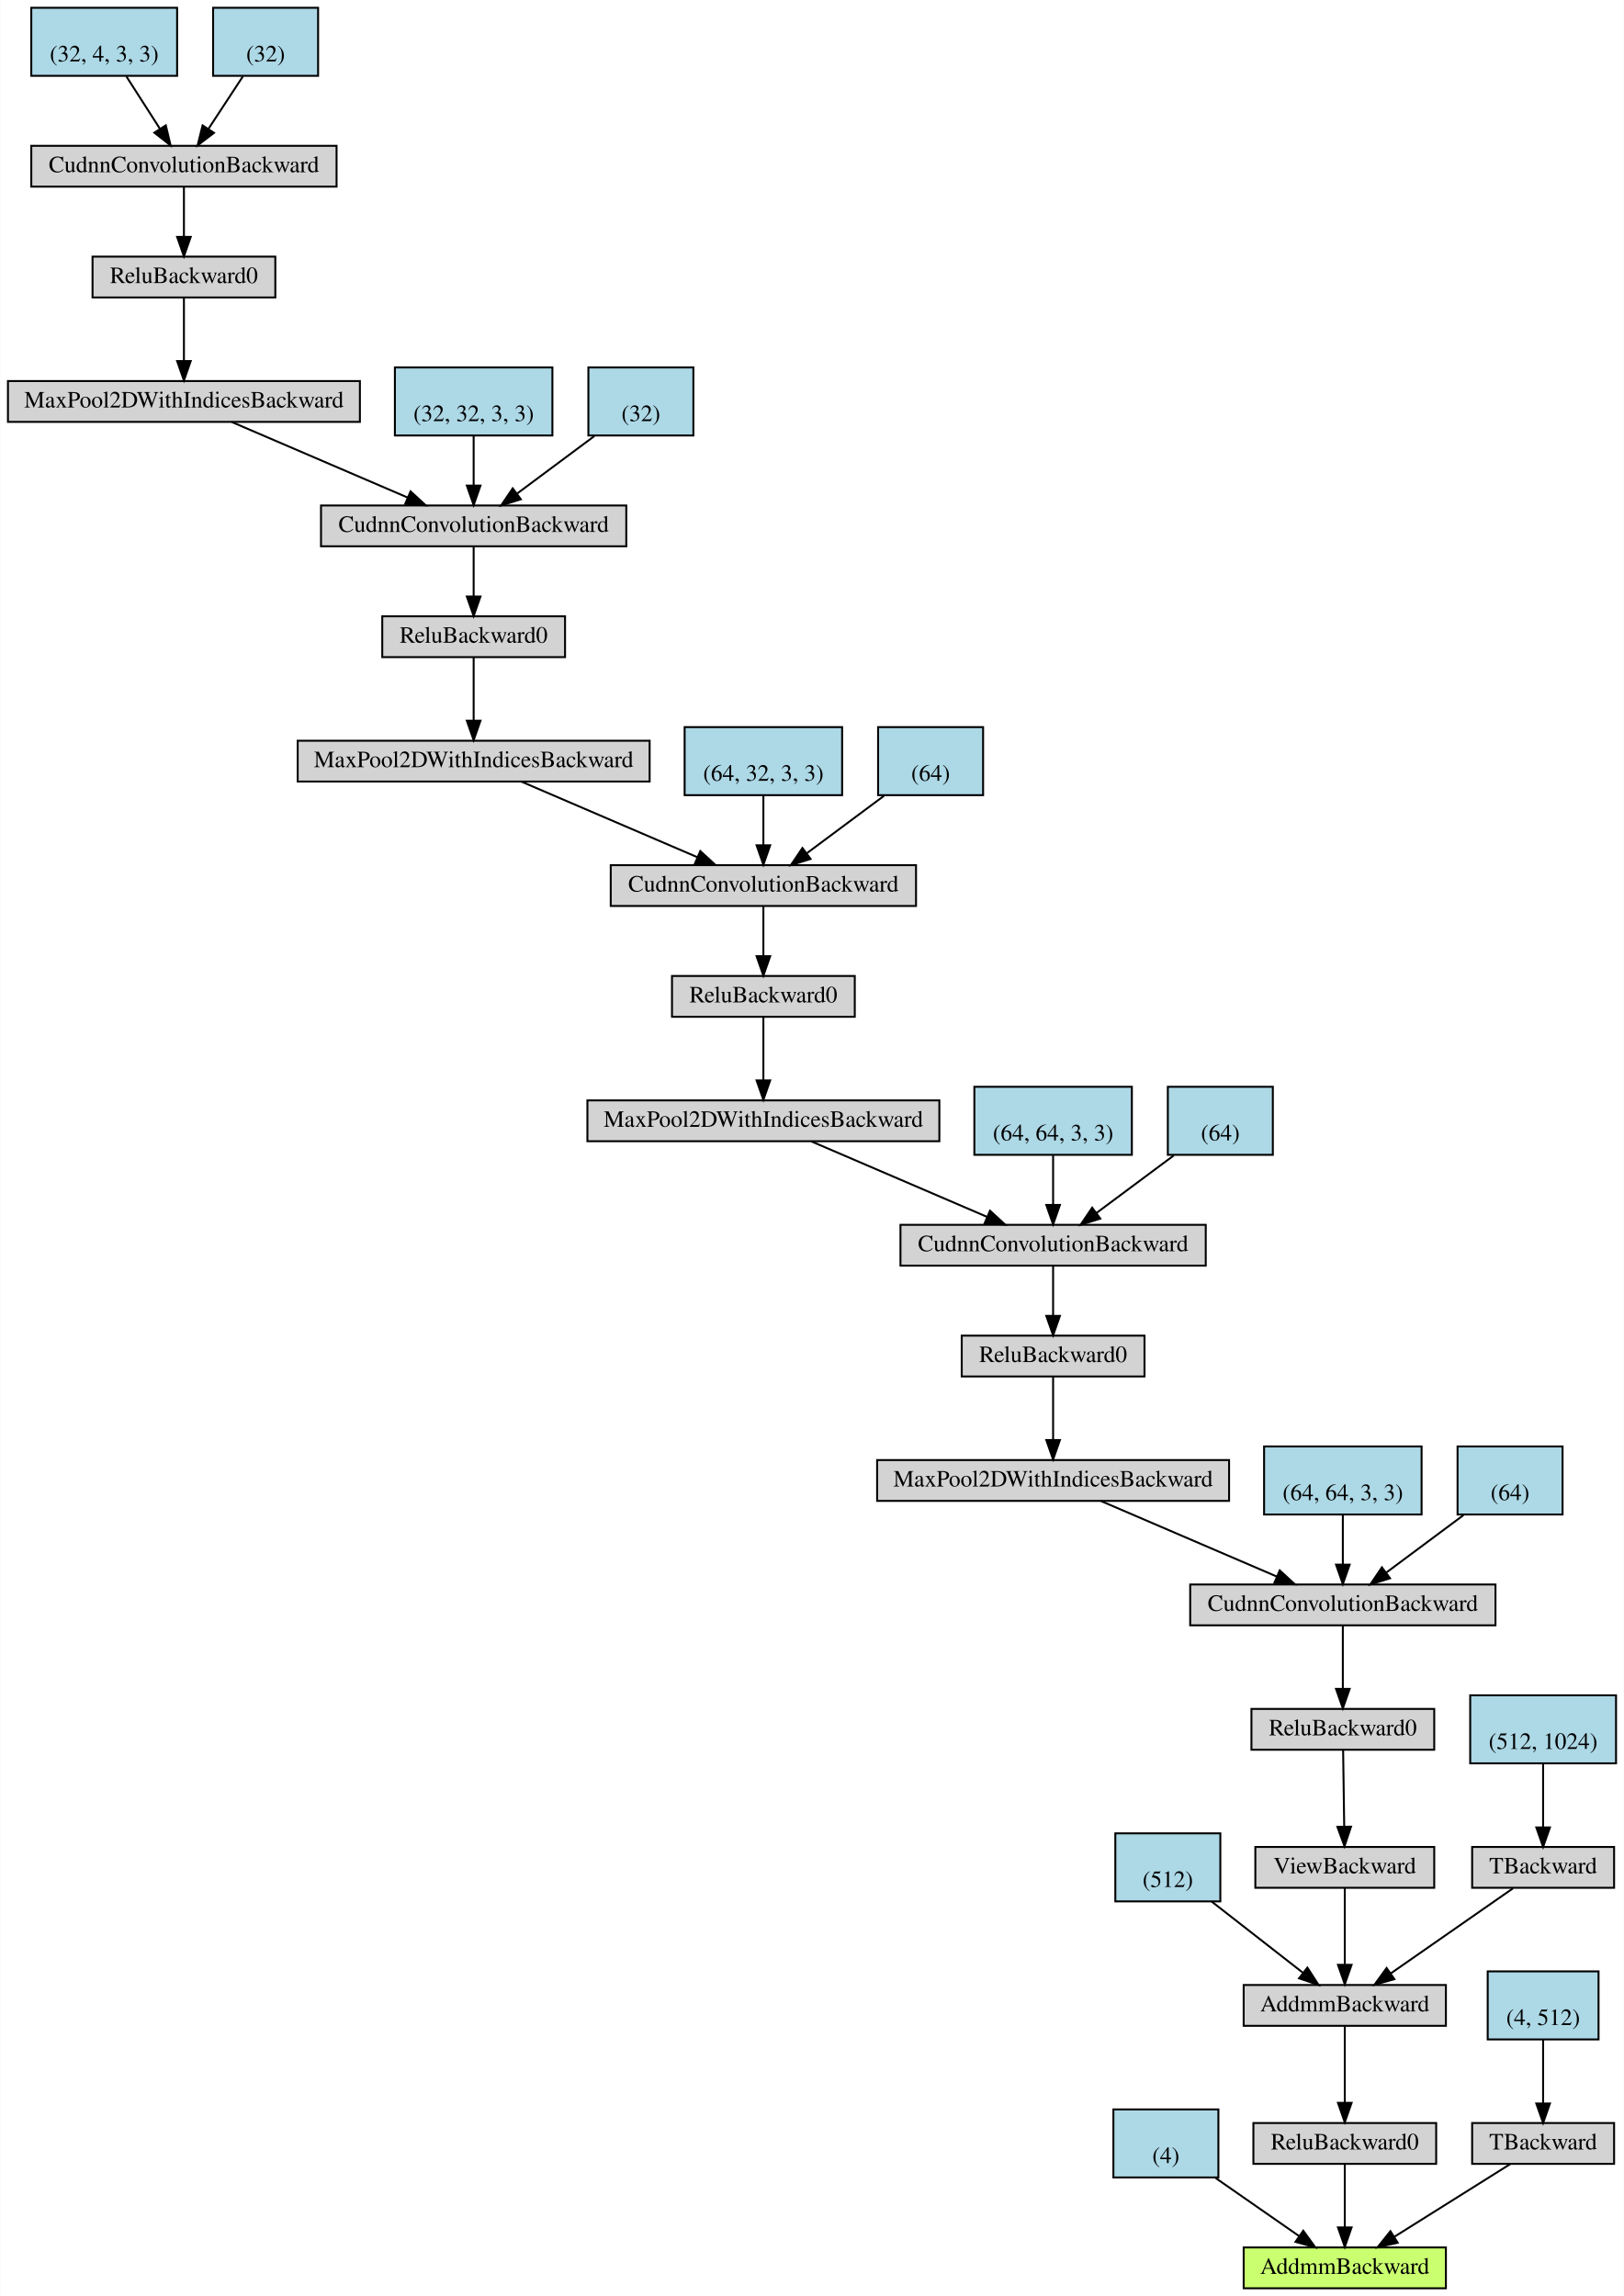
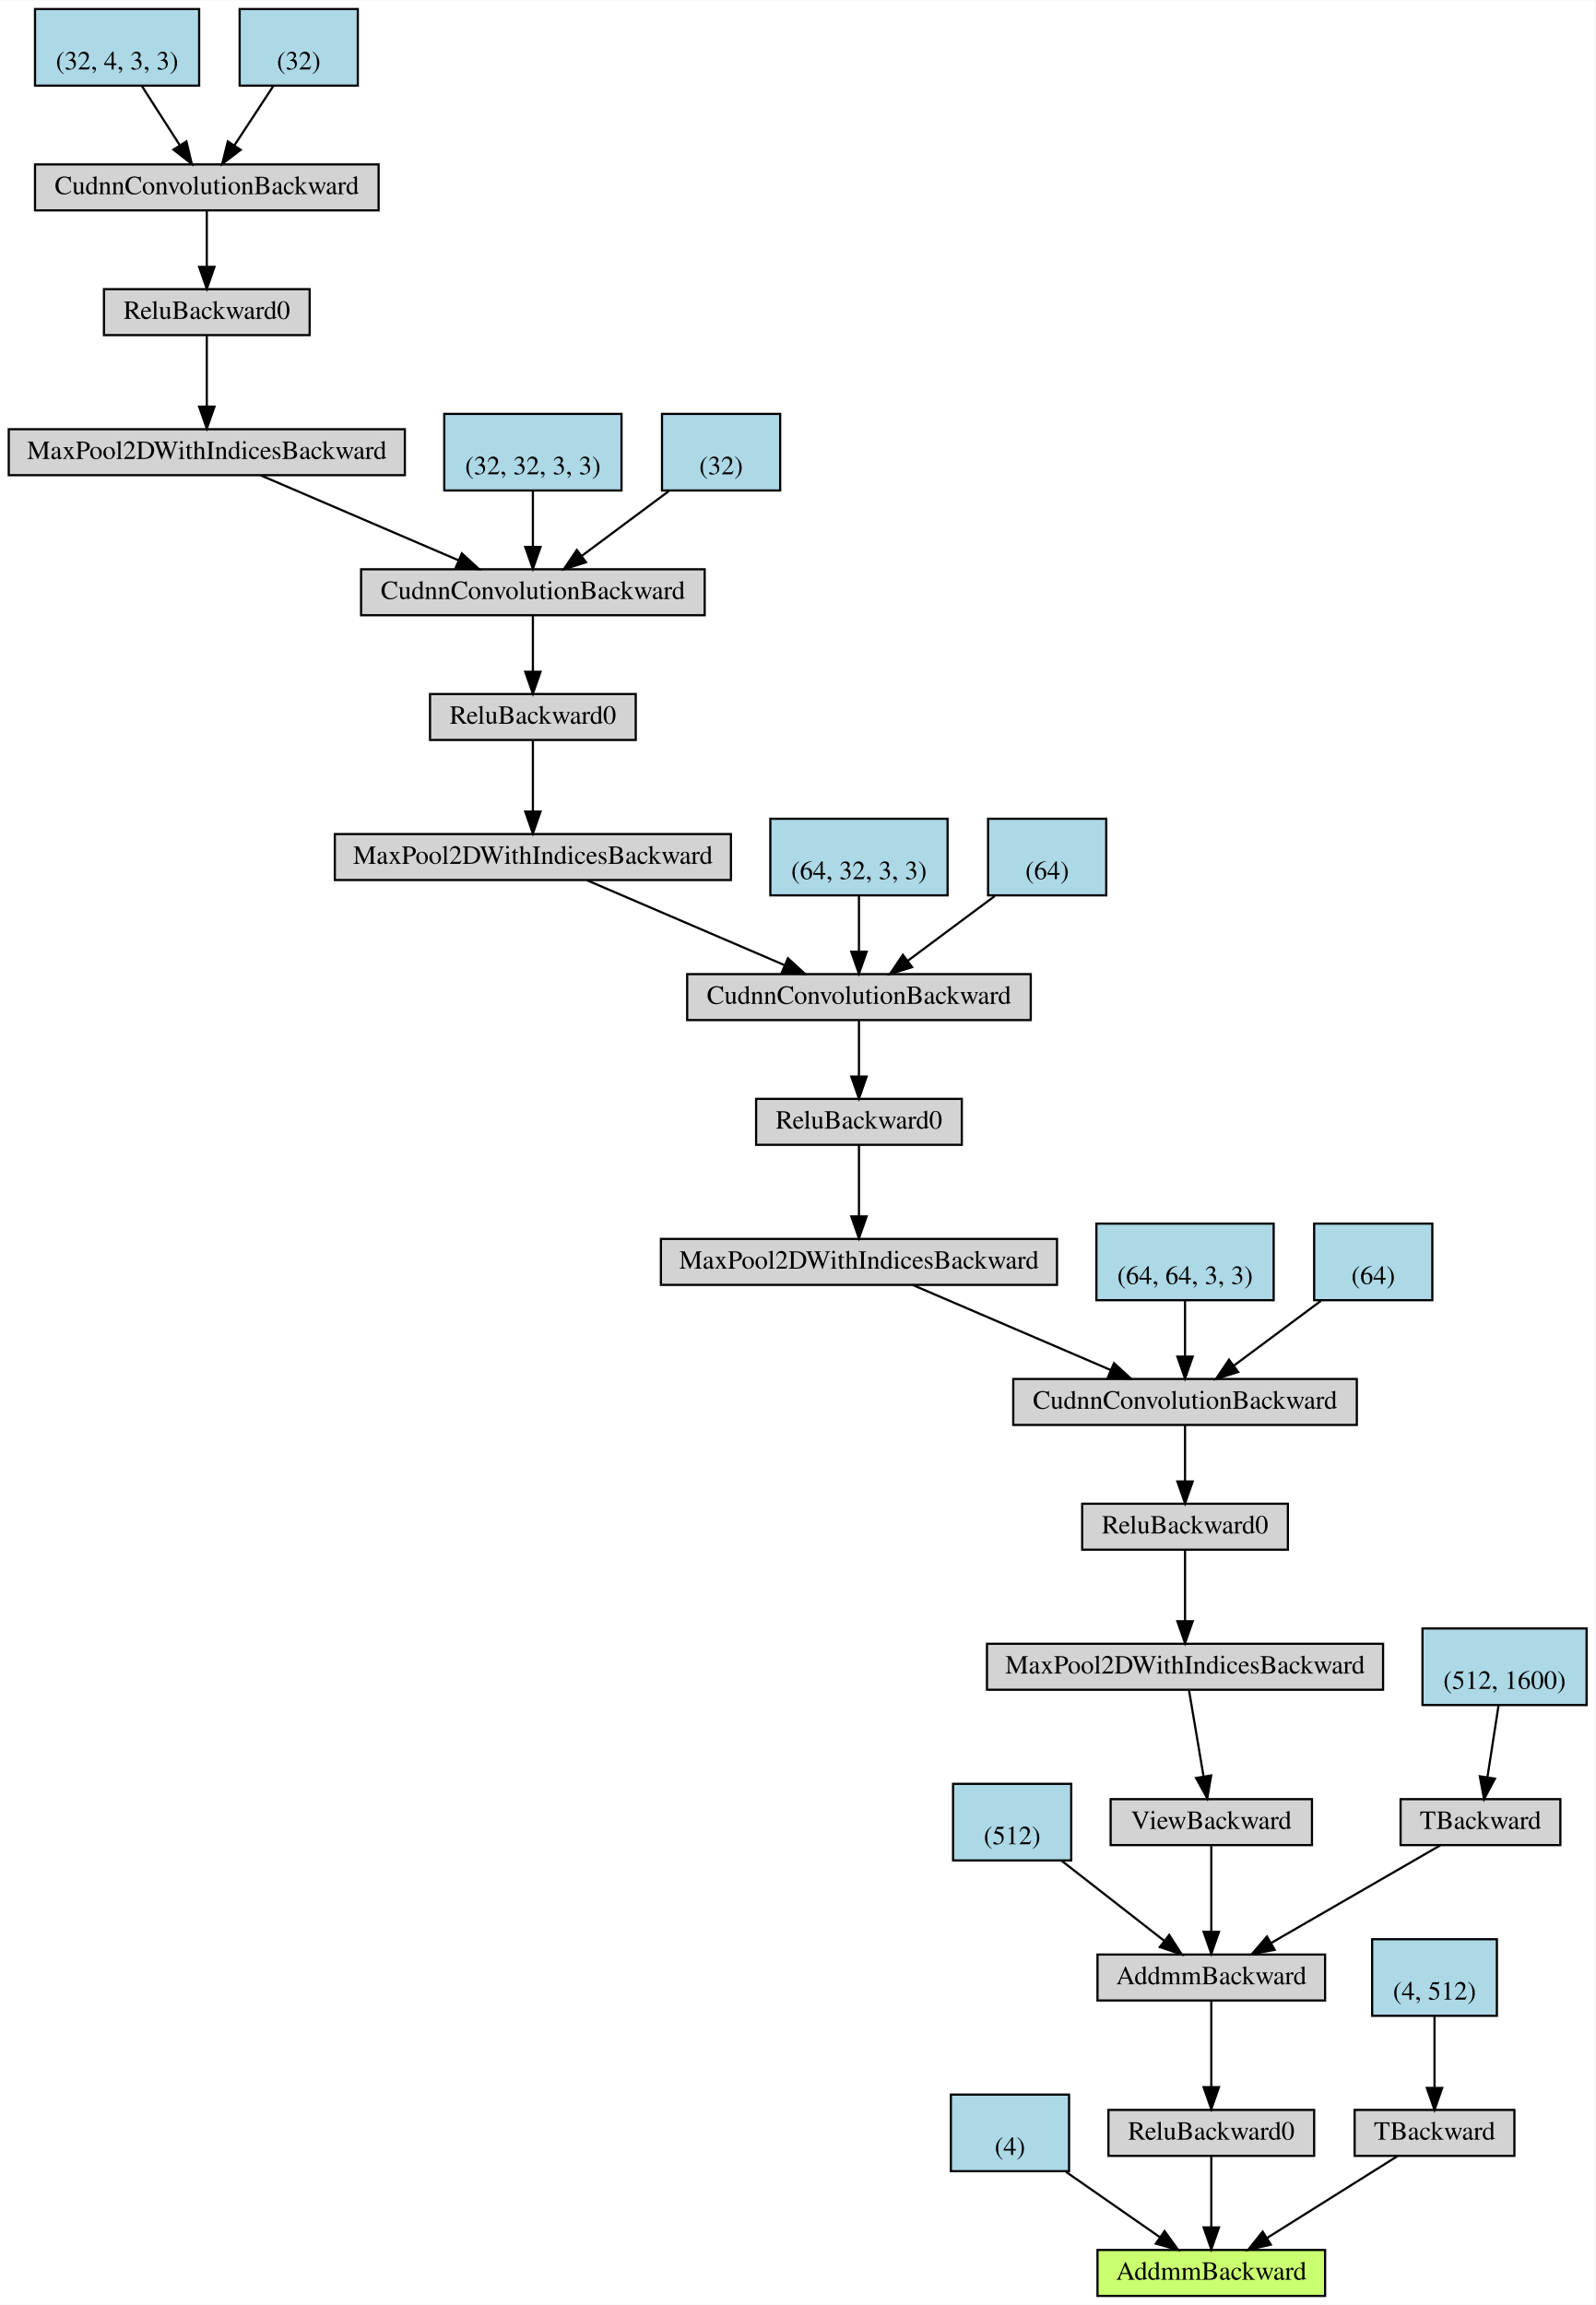
- <svg xmlns="http://www.w3.org/2000/svg" width="611pt" height="864pt" viewBox="0.00 0.00 610.87 864.00">
-   <g id="graph0" class="graph" transform="scale(.7316 .7316) rotate(0) translate(4 1177)">
-     <polygon fill="#ffffff" stroke="transparent" points="-4,4 -4,-1177 831,-1177 831,4 -4,4" />
+ <svg xmlns="http://www.w3.org/2000/svg" width="598pt" height="864pt" viewBox="0.00 0.00 598.15 864.00">
+   <g id="graph0" class="graph" transform="scale(.8205 .8205) rotate(0) translate(4 1049)">
+     <polygon fill="#ffffff" stroke="transparent" points="-4,4 -4,-1049 725,-1049 725,4 -4,4" />
    <g id="node1" class="node">
-       <polygon fill="#caff70" stroke="#000000" points="739.5,-21 635.5,-21 635.5,0 739.5,0 739.5,-21" />
-       <text text-anchor="middle" x="687.5" y="-7.4" font-family="Times,serif" font-size="12.00" fill="#000000">AddmmBackward</text>
+       <polygon fill="#caff70" stroke="#000000" points="601.5,-21 497.5,-21 497.5,0 601.5,0 601.5,-21" />
+       <text text-anchor="middle" x="549.5" y="-7.4" font-family="Times,serif" font-size="12.00" fill="#000000">AddmmBackward</text>
    </g>
    <g id="node2" class="node">
-       <polygon fill="#add8e6" stroke="#000000" points="622.5,-92 568.5,-92 568.5,-57 622.5,-57 622.5,-92" />
-       <text text-anchor="middle" x="595.5" y="-64.4" font-family="Times,serif" font-size="12.00" fill="#000000"> (4)</text>
+       <polygon fill="#add8e6" stroke="#000000" points="484.5,-92 430.5,-92 430.5,-57 484.5,-57 484.5,-92" />
+       <text text-anchor="middle" x="457.5" y="-64.4" font-family="Times,serif" font-size="12.00" fill="#000000"> (4)</text>
    </g>
    <g id="edge1" class="edge">
-       <path fill="none" stroke="#000000" d="M621.127,-56.672C634.519,-47.356 650.797,-36.032 663.882,-26.93" />
-       <polygon fill="#000000" stroke="#000000" points="666.144,-29.62 672.355,-21.036 662.147,-23.873 666.144,-29.62" />
+       <path fill="none" stroke="#000000" d="M483.127,-56.672C496.519,-47.356 512.797,-36.032 525.882,-26.93" />
+       <polygon fill="#000000" stroke="#000000" points="528.144,-29.62 534.355,-21.036 524.147,-23.873 528.144,-29.62" />
    </g>
    <g id="node3" class="node">
-       <polygon fill="#d3d3d3" stroke="#000000" points="734.5,-85 640.5,-85 640.5,-64 734.5,-64 734.5,-85" />
-       <text text-anchor="middle" x="687.5" y="-71.4" font-family="Times,serif" font-size="12.00" fill="#000000">ReluBackward0</text>
+       <polygon fill="#d3d3d3" stroke="#000000" points="596.5,-85 502.5,-85 502.5,-64 596.5,-64 596.5,-85" />
+       <text text-anchor="middle" x="549.5" y="-71.4" font-family="Times,serif" font-size="12.00" fill="#000000">ReluBackward0</text>
    </g>
    <g id="edge2" class="edge">
-       <path fill="none" stroke="#000000" d="M687.5,-63.932C687.5,-55.091 687.5,-42.212 687.5,-31.314" />
-       <polygon fill="#000000" stroke="#000000" points="691,-31.298 687.5,-21.298 684,-31.298 691,-31.298" />
+       <path fill="none" stroke="#000000" d="M549.5,-63.932C549.5,-55.091 549.5,-42.212 549.5,-31.314" />
+       <polygon fill="#000000" stroke="#000000" points="553,-31.298 549.5,-21.298 546,-31.298 553,-31.298" />
    </g>
    <g id="node4" class="node">
-       <polygon fill="#d3d3d3" stroke="#000000" points="739.5,-156 635.5,-156 635.5,-135 739.5,-135 739.5,-156" />
-       <text text-anchor="middle" x="687.5" y="-142.4" font-family="Times,serif" font-size="12.00" fill="#000000">AddmmBackward</text>
+       <polygon fill="#d3d3d3" stroke="#000000" points="601.5,-156 497.5,-156 497.5,-135 601.5,-135 601.5,-156" />
+       <text text-anchor="middle" x="549.5" y="-142.4" font-family="Times,serif" font-size="12.00" fill="#000000">AddmmBackward</text>
    </g>
    <g id="edge3" class="edge">
-       <path fill="none" stroke="#000000" d="M687.5,-134.717C687.5,-124.395 687.5,-108.54 687.5,-95.69" />
-       <polygon fill="#000000" stroke="#000000" points="691,-95.385 687.5,-85.385 684,-95.385 691,-95.385" />
+       <path fill="none" stroke="#000000" d="M549.5,-134.717C549.5,-124.395 549.5,-108.54 549.5,-95.69" />
+       <polygon fill="#000000" stroke="#000000" points="553,-95.385 549.5,-85.385 546,-95.385 553,-95.385" />
    </g>
    <g id="node5" class="node">
-       <polygon fill="#add8e6" stroke="#000000" points="623.5,-234 569.5,-234 569.5,-199 623.5,-199 623.5,-234" />
-       <text text-anchor="middle" x="596.5" y="-206.4" font-family="Times,serif" font-size="12.00" fill="#000000"> (512)</text>
+       <polygon fill="#add8e6" stroke="#000000" points="485.5,-234 431.5,-234 431.5,-199 485.5,-199 485.5,-234" />
+       <text text-anchor="middle" x="458.5" y="-206.4" font-family="Times,serif" font-size="12.00" fill="#000000"> (512)</text>
    </g>
    <g id="edge4" class="edge">
-       <path fill="none" stroke="#000000" d="M618.994,-198.949C633.291,-187.795 651.699,-173.433 665.832,-162.405" />
-       <polygon fill="#000000" stroke="#000000" points="668.274,-164.94 674.005,-156.029 663.968,-159.421 668.274,-164.94" />
+       <path fill="none" stroke="#000000" d="M480.994,-198.949C495.291,-187.795 513.699,-173.433 527.832,-162.405" />
+       <polygon fill="#000000" stroke="#000000" points="530.274,-164.94 536.005,-156.029 525.968,-159.421 530.274,-164.94" />
    </g>
    <g id="node6" class="node">
-       <polygon fill="#d3d3d3" stroke="#000000" points="733.5,-227 641.5,-227 641.5,-206 733.5,-206 733.5,-227" />
-       <text text-anchor="middle" x="687.5" y="-213.4" font-family="Times,serif" font-size="12.00" fill="#000000">ViewBackward</text>
+       <polygon fill="#d3d3d3" stroke="#000000" points="595.5,-227 503.5,-227 503.5,-206 595.5,-206 595.5,-227" />
+       <text text-anchor="middle" x="549.5" y="-213.4" font-family="Times,serif" font-size="12.00" fill="#000000">ViewBackward</text>
    </g>
    <g id="edge5" class="edge">
-       <path fill="none" stroke="#000000" d="M687.5,-205.717C687.5,-195.395 687.5,-179.54 687.5,-166.69" />
-       <polygon fill="#000000" stroke="#000000" points="691,-166.385 687.5,-156.385 684,-166.385 691,-166.385" />
+       <path fill="none" stroke="#000000" d="M549.5,-205.717C549.5,-195.395 549.5,-179.54 549.5,-166.69" />
+       <polygon fill="#000000" stroke="#000000" points="553,-166.385 549.5,-156.385 546,-166.385 553,-166.385" />
    </g>
    <g id="node7" class="node">
-       <polygon fill="#d3d3d3" stroke="#000000" points="733.5,-298 639.5,-298 639.5,-277 733.5,-277 733.5,-298" />
-       <text text-anchor="middle" x="686.5" y="-284.4" font-family="Times,serif" font-size="12.00" fill="#000000">ReluBackward0</text>
+       <polygon fill="#d3d3d3" stroke="#000000" points="628,-298 447,-298 447,-277 628,-277 628,-298" />
+       <text text-anchor="middle" x="537.5" y="-284.4" font-family="Times,serif" font-size="12.00" fill="#000000">MaxPool2DWithIndicesBackward</text>
    </g>
    <g id="edge6" class="edge">
-       <path fill="none" stroke="#000000" d="M686.652,-276.717C686.797,-266.395 687.021,-250.54 687.202,-237.69" />
-       <polygon fill="#000000" stroke="#000000" points="690.705,-237.433 687.347,-227.385 683.706,-237.334 690.705,-237.433" />
+       <path fill="none" stroke="#000000" d="M539.322,-276.717C541.085,-266.291 543.801,-250.219 545.984,-237.301" />
+       <polygon fill="#000000" stroke="#000000" points="549.445,-237.828 547.66,-227.385 542.543,-236.662 549.445,-237.828" />
    </g>
    <g id="node8" class="node">
-       <polygon fill="#d3d3d3" stroke="#000000" points="765,-362 608,-362 608,-341 765,-341 765,-362" />
-       <text text-anchor="middle" x="686.5" y="-348.4" font-family="Times,serif" font-size="12.00" fill="#000000">CudnnConvolutionBackward</text>
+       <polygon fill="#d3d3d3" stroke="#000000" points="584.5,-362 490.5,-362 490.5,-341 584.5,-341 584.5,-362" />
+       <text text-anchor="middle" x="537.5" y="-348.4" font-family="Times,serif" font-size="12.00" fill="#000000">ReluBackward0</text>
    </g>
    <g id="edge7" class="edge">
-       <path fill="none" stroke="#000000" d="M686.5,-340.932C686.5,-332.091 686.5,-319.212 686.5,-308.313" />
-       <polygon fill="#000000" stroke="#000000" points="690,-308.298 686.5,-298.298 683,-308.298 690,-308.298" />
+       <path fill="none" stroke="#000000" d="M537.5,-340.932C537.5,-332.091 537.5,-319.212 537.5,-308.313" />
+       <polygon fill="#000000" stroke="#000000" points="541,-308.298 537.5,-298.298 534,-308.298 541,-308.298" />
    </g>
    <g id="node9" class="node">
-       <polygon fill="#d3d3d3" stroke="#000000" points="628,-426 447,-426 447,-405 628,-405 628,-426" />
-       <text text-anchor="middle" x="537.5" y="-412.4" font-family="Times,serif" font-size="12.00" fill="#000000">MaxPool2DWithIndicesBackward</text>
+       <polygon fill="#d3d3d3" stroke="#000000" points="616,-419 459,-419 459,-398 616,-398 616,-419" />
+       <text text-anchor="middle" x="537.5" y="-405.4" font-family="Times,serif" font-size="12.00" fill="#000000">CudnnConvolutionBackward</text>
    </g>
    <g id="edge8" class="edge">
-       <path fill="none" stroke="#000000" d="M562.104,-404.932C586.8,-394.324 625.033,-377.902 652.595,-366.063" />
-       <polygon fill="#000000" stroke="#000000" points="654.052,-369.247 661.859,-362.084 651.289,-362.815 654.052,-369.247" />
+       <path fill="none" stroke="#000000" d="M537.5,-397.779C537.5,-390.613 537.5,-380.952 537.5,-372.31" />
+       <polygon fill="#000000" stroke="#000000" points="541,-372.173 537.5,-362.173 534,-372.173 541,-372.173" />
    </g>
    <g id="node10" class="node">
-       <polygon fill="#d3d3d3" stroke="#000000" points="584.5,-490 490.5,-490 490.5,-469 584.5,-469 584.5,-490" />
-       <text text-anchor="middle" x="537.5" y="-476.4" font-family="Times,serif" font-size="12.00" fill="#000000">ReluBackward0</text>
+       <polygon fill="#d3d3d3" stroke="#000000" points="479,-483 298,-483 298,-462 479,-462 479,-483" />
+       <text text-anchor="middle" x="388.5" y="-469.4" font-family="Times,serif" font-size="12.00" fill="#000000">MaxPool2DWithIndicesBackward</text>
    </g>
    <g id="edge9" class="edge">
-       <path fill="none" stroke="#000000" d="M537.5,-468.932C537.5,-460.091 537.5,-447.212 537.5,-436.313" />
-       <polygon fill="#000000" stroke="#000000" points="541,-436.298 537.5,-426.298 534,-436.298 541,-436.298" />
+       <path fill="none" stroke="#000000" d="M413.104,-461.932C437.8,-451.324 476.033,-434.902 503.595,-423.063" />
+       <polygon fill="#000000" stroke="#000000" points="505.052,-426.247 512.859,-419.084 502.289,-419.815 505.052,-426.247" />
    </g>
    <g id="node11" class="node">
-       <polygon fill="#d3d3d3" stroke="#000000" points="616,-547 459,-547 459,-526 616,-526 616,-547" />
-       <text text-anchor="middle" x="537.5" y="-533.4" font-family="Times,serif" font-size="12.00" fill="#000000">CudnnConvolutionBackward</text>
+       <polygon fill="#d3d3d3" stroke="#000000" points="435.5,-547 341.5,-547 341.5,-526 435.5,-526 435.5,-547" />
+       <text text-anchor="middle" x="388.5" y="-533.4" font-family="Times,serif" font-size="12.00" fill="#000000">ReluBackward0</text>
    </g>
    <g id="edge10" class="edge">
-       <path fill="none" stroke="#000000" d="M537.5,-525.779C537.5,-518.613 537.5,-508.952 537.5,-500.31" />
-       <polygon fill="#000000" stroke="#000000" points="541,-500.173 537.5,-490.173 534,-500.173 541,-500.173" />
+       <path fill="none" stroke="#000000" d="M388.5,-525.932C388.5,-517.091 388.5,-504.212 388.5,-493.313" />
+       <polygon fill="#000000" stroke="#000000" points="392,-493.298 388.5,-483.298 385,-493.298 392,-493.298" />
    </g>
    <g id="node12" class="node">
-       <polygon fill="#d3d3d3" stroke="#000000" points="479,-611 298,-611 298,-590 479,-590 479,-611" />
-       <text text-anchor="middle" x="388.5" y="-597.4" font-family="Times,serif" font-size="12.00" fill="#000000">MaxPool2DWithIndicesBackward</text>
+       <polygon fill="#d3d3d3" stroke="#000000" points="467,-604 310,-604 310,-583 467,-583 467,-604" />
+       <text text-anchor="middle" x="388.5" y="-590.4" font-family="Times,serif" font-size="12.00" fill="#000000">CudnnConvolutionBackward</text>
    </g>
    <g id="edge11" class="edge">
-       <path fill="none" stroke="#000000" d="M413.104,-589.932C437.8,-579.324 476.033,-562.902 503.595,-551.063" />
-       <polygon fill="#000000" stroke="#000000" points="505.052,-554.247 512.859,-547.084 502.289,-547.815 505.052,-554.247" />
+       <path fill="none" stroke="#000000" d="M388.5,-582.779C388.5,-575.613 388.5,-565.952 388.5,-557.31" />
+       <polygon fill="#000000" stroke="#000000" points="392,-557.173 388.5,-547.173 385,-557.173 392,-557.173" />
    </g>
    <g id="node13" class="node">
-       <polygon fill="#d3d3d3" stroke="#000000" points="435.5,-675 341.5,-675 341.5,-654 435.5,-654 435.5,-675" />
-       <text text-anchor="middle" x="388.5" y="-661.4" font-family="Times,serif" font-size="12.00" fill="#000000">ReluBackward0</text>
+       <polygon fill="#d3d3d3" stroke="#000000" points="330,-668 149,-668 149,-647 330,-647 330,-668" />
+       <text text-anchor="middle" x="239.5" y="-654.4" font-family="Times,serif" font-size="12.00" fill="#000000">MaxPool2DWithIndicesBackward</text>
    </g>
    <g id="edge12" class="edge">
-       <path fill="none" stroke="#000000" d="M388.5,-653.932C388.5,-645.091 388.5,-632.212 388.5,-621.313" />
-       <polygon fill="#000000" stroke="#000000" points="392,-621.298 388.5,-611.298 385,-621.298 392,-621.298" />
+       <path fill="none" stroke="#000000" d="M264.104,-646.932C288.8,-636.324 327.033,-619.902 354.595,-608.063" />
+       <polygon fill="#000000" stroke="#000000" points="356.052,-611.247 363.859,-604.084 353.289,-604.815 356.052,-611.247" />
    </g>
    <g id="node14" class="node">
-       <polygon fill="#d3d3d3" stroke="#000000" points="467,-732 310,-732 310,-711 467,-711 467,-732" />
-       <text text-anchor="middle" x="388.5" y="-718.4" font-family="Times,serif" font-size="12.00" fill="#000000">CudnnConvolutionBackward</text>
+       <polygon fill="#d3d3d3" stroke="#000000" points="286.5,-732 192.5,-732 192.5,-711 286.5,-711 286.5,-732" />
+       <text text-anchor="middle" x="239.5" y="-718.4" font-family="Times,serif" font-size="12.00" fill="#000000">ReluBackward0</text>
    </g>
    <g id="edge13" class="edge">
-       <path fill="none" stroke="#000000" d="M388.5,-710.779C388.5,-703.613 388.5,-693.952 388.5,-685.31" />
-       <polygon fill="#000000" stroke="#000000" points="392,-685.173 388.5,-675.173 385,-685.173 392,-685.173" />
+       <path fill="none" stroke="#000000" d="M239.5,-710.932C239.5,-702.091 239.5,-689.212 239.5,-678.313" />
+       <polygon fill="#000000" stroke="#000000" points="243,-678.298 239.5,-668.298 236,-678.298 243,-678.298" />
    </g>
    <g id="node15" class="node">
-       <polygon fill="#d3d3d3" stroke="#000000" points="330,-796 149,-796 149,-775 330,-775 330,-796" />
-       <text text-anchor="middle" x="239.5" y="-782.4" font-family="Times,serif" font-size="12.00" fill="#000000">MaxPool2DWithIndicesBackward</text>
+       <polygon fill="#d3d3d3" stroke="#000000" points="318,-789 161,-789 161,-768 318,-768 318,-789" />
+       <text text-anchor="middle" x="239.5" y="-775.4" font-family="Times,serif" font-size="12.00" fill="#000000">CudnnConvolutionBackward</text>
    </g>
    <g id="edge14" class="edge">
-       <path fill="none" stroke="#000000" d="M264.104,-774.932C288.8,-764.324 327.033,-747.902 354.595,-736.063" />
-       <polygon fill="#000000" stroke="#000000" points="356.052,-739.247 363.859,-732.084 353.289,-732.815 356.052,-739.247" />
+       <path fill="none" stroke="#000000" d="M239.5,-767.779C239.5,-760.613 239.5,-750.952 239.5,-742.31" />
+       <polygon fill="#000000" stroke="#000000" points="243,-742.173 239.5,-732.173 236,-742.173 243,-742.173" />
    </g>
    <g id="node16" class="node">
-       <polygon fill="#d3d3d3" stroke="#000000" points="286.5,-860 192.5,-860 192.5,-839 286.5,-839 286.5,-860" />
-       <text text-anchor="middle" x="239.5" y="-846.4" font-family="Times,serif" font-size="12.00" fill="#000000">ReluBackward0</text>
+       <polygon fill="#d3d3d3" stroke="#000000" points="181,-853 0,-853 0,-832 181,-832 181,-853" />
+       <text text-anchor="middle" x="90.5" y="-839.4" font-family="Times,serif" font-size="12.00" fill="#000000">MaxPool2DWithIndicesBackward</text>
    </g>
    <g id="edge15" class="edge">
-       <path fill="none" stroke="#000000" d="M239.5,-838.932C239.5,-830.091 239.5,-817.212 239.5,-806.313" />
-       <polygon fill="#000000" stroke="#000000" points="243,-806.298 239.5,-796.298 236,-806.298 243,-806.298" />
+       <path fill="none" stroke="#000000" d="M115.104,-831.932C139.8,-821.324 178.033,-804.902 205.595,-793.063" />
+       <polygon fill="#000000" stroke="#000000" points="207.052,-796.247 214.859,-789.084 204.29,-789.815 207.052,-796.247" />
    </g>
    <g id="node17" class="node">
-       <polygon fill="#d3d3d3" stroke="#000000" points="318,-917 161,-917 161,-896 318,-896 318,-917" />
-       <text text-anchor="middle" x="239.5" y="-903.4" font-family="Times,serif" font-size="12.00" fill="#000000">CudnnConvolutionBackward</text>
+       <polygon fill="#d3d3d3" stroke="#000000" points="137.5,-917 43.5,-917 43.5,-896 137.5,-896 137.5,-917" />
+       <text text-anchor="middle" x="90.5" y="-903.4" font-family="Times,serif" font-size="12.00" fill="#000000">ReluBackward0</text>
    </g>
    <g id="edge16" class="edge">
-       <path fill="none" stroke="#000000" d="M239.5,-895.779C239.5,-888.613 239.5,-878.952 239.5,-870.31" />
-       <polygon fill="#000000" stroke="#000000" points="243,-870.173 239.5,-860.173 236,-870.173 243,-870.173" />
+       <path fill="none" stroke="#000000" d="M90.5,-895.932C90.5,-887.091 90.5,-874.212 90.5,-863.313" />
+       <polygon fill="#000000" stroke="#000000" points="94,-863.298 90.5,-853.298 87,-863.298 94,-863.298" />
    </g>
    <g id="node18" class="node">
-       <polygon fill="#d3d3d3" stroke="#000000" points="181,-981 0,-981 0,-960 181,-960 181,-981" />
-       <text text-anchor="middle" x="90.5" y="-967.4" font-family="Times,serif" font-size="12.00" fill="#000000">MaxPool2DWithIndicesBackward</text>
+       <polygon fill="#d3d3d3" stroke="#000000" points="169,-974 12,-974 12,-953 169,-953 169,-974" />
+       <text text-anchor="middle" x="90.5" y="-960.4" font-family="Times,serif" font-size="12.00" fill="#000000">CudnnConvolutionBackward</text>
    </g>
    <g id="edge17" class="edge">
-       <path fill="none" stroke="#000000" d="M115.104,-959.932C139.8,-949.324 178.033,-932.902 205.595,-921.063" />
-       <polygon fill="#000000" stroke="#000000" points="207.052,-924.247 214.859,-917.084 204.29,-917.815 207.052,-924.247" />
+       <path fill="none" stroke="#000000" d="M90.5,-952.779C90.5,-945.613 90.5,-935.952 90.5,-927.31" />
+       <polygon fill="#000000" stroke="#000000" points="94,-927.173 90.5,-917.173 87,-927.173 94,-927.173" />
    </g>
    <g id="node19" class="node">
-       <polygon fill="#d3d3d3" stroke="#000000" points="137.5,-1045 43.5,-1045 43.5,-1024 137.5,-1024 137.5,-1045" />
-       <text text-anchor="middle" x="90.5" y="-1031.4" font-family="Times,serif" font-size="12.00" fill="#000000">ReluBackward0</text>
+       <polygon fill="#add8e6" stroke="#000000" points="87,-1045 12,-1045 12,-1010 87,-1010 87,-1045" />
+       <text text-anchor="middle" x="49.5" y="-1017.4" font-family="Times,serif" font-size="12.00" fill="#000000"> (32, 4, 3, 3)</text>
    </g>
    <g id="edge18" class="edge">
-       <path fill="none" stroke="#000000" d="M90.5,-1023.932C90.5,-1015.091 90.5,-1002.212 90.5,-991.313" />
-       <polygon fill="#000000" stroke="#000000" points="94,-991.298 90.5,-981.298 87,-991.298 94,-991.298" />
+       <path fill="none" stroke="#000000" d="M60.921,-1009.672C66.28,-1001.307 72.677,-991.321 78.149,-982.78" />
+       <polygon fill="#000000" stroke="#000000" points="81.183,-984.532 83.63,-974.223 75.289,-980.756 81.183,-984.532" />
    </g>
    <g id="node20" class="node">
-       <polygon fill="#d3d3d3" stroke="#000000" points="169,-1102 12,-1102 12,-1081 169,-1081 169,-1102" />
-       <text text-anchor="middle" x="90.5" y="-1088.4" font-family="Times,serif" font-size="12.00" fill="#000000">CudnnConvolutionBackward</text>
+       <polygon fill="#add8e6" stroke="#000000" points="159.5,-1045 105.5,-1045 105.5,-1010 159.5,-1010 159.5,-1045" />
+       <text text-anchor="middle" x="132.5" y="-1017.4" font-family="Times,serif" font-size="12.00" fill="#000000"> (32)</text>
    </g>
    <g id="edge19" class="edge">
-       <path fill="none" stroke="#000000" d="M90.5,-1080.779C90.5,-1073.613 90.5,-1063.952 90.5,-1055.31" />
-       <polygon fill="#000000" stroke="#000000" points="94,-1055.173 90.5,-1045.173 87,-1055.173 94,-1055.173" />
+       <path fill="none" stroke="#000000" d="M120.801,-1009.672C115.311,-1001.307 108.758,-991.321 103.152,-982.78" />
+       <polygon fill="#000000" stroke="#000000" points="105.95,-980.664 97.537,-974.223 100.098,-984.504 105.95,-980.664" />
    </g>
    <g id="node21" class="node">
-       <polygon fill="#add8e6" stroke="#000000" points="87,-1173 12,-1173 12,-1138 87,-1138 87,-1173" />
-       <text text-anchor="middle" x="49.5" y="-1145.4" font-family="Times,serif" font-size="12.00" fill="#000000"> (32, 4, 3, 3)</text>
+       <polygon fill="#add8e6" stroke="#000000" points="280,-860 199,-860 199,-825 280,-825 280,-860" />
+       <text text-anchor="middle" x="239.5" y="-832.4" font-family="Times,serif" font-size="12.00" fill="#000000"> (32, 32, 3, 3)</text>
    </g>
    <g id="edge20" class="edge">
-       <path fill="none" stroke="#000000" d="M60.921,-1137.672C66.28,-1129.307 72.677,-1119.321 78.149,-1110.78" />
-       <polygon fill="#000000" stroke="#000000" points="81.183,-1112.532 83.63,-1102.223 75.289,-1108.756 81.183,-1112.532" />
+       <path fill="none" stroke="#000000" d="M239.5,-824.672C239.5,-816.841 239.5,-807.589 239.5,-799.432" />
+       <polygon fill="#000000" stroke="#000000" points="243,-799.223 239.5,-789.223 236,-799.223 243,-799.223" />
    </g>
    <g id="node22" class="node">
-       <polygon fill="#add8e6" stroke="#000000" points="159.5,-1173 105.5,-1173 105.5,-1138 159.5,-1138 159.5,-1173" />
-       <text text-anchor="middle" x="132.5" y="-1145.4" font-family="Times,serif" font-size="12.00" fill="#000000"> (32)</text>
+       <polygon fill="#add8e6" stroke="#000000" points="352.5,-860 298.5,-860 298.5,-825 352.5,-825 352.5,-860" />
+       <text text-anchor="middle" x="325.5" y="-832.4" font-family="Times,serif" font-size="12.00" fill="#000000"> (32)</text>
    </g>
    <g id="edge21" class="edge">
-       <path fill="none" stroke="#000000" d="M120.801,-1137.672C115.311,-1129.307 108.758,-1119.321 103.152,-1110.78" />
-       <polygon fill="#000000" stroke="#000000" points="105.95,-1108.664 97.537,-1102.223 100.098,-1112.504 105.95,-1108.664" />
+       <path fill="none" stroke="#000000" d="M301.544,-824.672C289.146,-815.446 274.101,-804.25 261.932,-795.193" />
+       <polygon fill="#000000" stroke="#000000" points="263.769,-792.198 253.657,-789.036 259.59,-797.814 263.769,-792.198" />
    </g>
    <g id="node23" class="node">
-       <polygon fill="#add8e6" stroke="#000000" points="280,-988 199,-988 199,-953 280,-953 280,-988" />
-       <text text-anchor="middle" x="239.5" y="-960.4" font-family="Times,serif" font-size="12.00" fill="#000000"> (32, 32, 3, 3)</text>
+       <polygon fill="#add8e6" stroke="#000000" points="429,-675 348,-675 348,-640 429,-640 429,-675" />
+       <text text-anchor="middle" x="388.5" y="-647.4" font-family="Times,serif" font-size="12.00" fill="#000000"> (64, 32, 3, 3)</text>
    </g>
    <g id="edge22" class="edge">
-       <path fill="none" stroke="#000000" d="M239.5,-952.672C239.5,-944.841 239.5,-935.589 239.5,-927.432" />
-       <polygon fill="#000000" stroke="#000000" points="243,-927.223 239.5,-917.223 236,-927.223 243,-927.223" />
+       <path fill="none" stroke="#000000" d="M388.5,-639.672C388.5,-631.841 388.5,-622.589 388.5,-614.432" />
+       <polygon fill="#000000" stroke="#000000" points="392,-614.223 388.5,-604.223 385,-614.223 392,-614.223" />
    </g>
    <g id="node24" class="node">
-       <polygon fill="#add8e6" stroke="#000000" points="352.5,-988 298.5,-988 298.5,-953 352.5,-953 352.5,-988" />
-       <text text-anchor="middle" x="325.5" y="-960.4" font-family="Times,serif" font-size="12.00" fill="#000000"> (32)</text>
+       <polygon fill="#add8e6" stroke="#000000" points="501.5,-675 447.5,-675 447.5,-640 501.5,-640 501.5,-675" />
+       <text text-anchor="middle" x="474.5" y="-647.4" font-family="Times,serif" font-size="12.00" fill="#000000"> (64)</text>
    </g>
    <g id="edge23" class="edge">
-       <path fill="none" stroke="#000000" d="M301.544,-952.672C289.146,-943.446 274.101,-932.25 261.932,-923.193" />
-       <polygon fill="#000000" stroke="#000000" points="263.769,-920.198 253.657,-917.036 259.59,-925.814 263.769,-920.198" />
+       <path fill="none" stroke="#000000" d="M450.544,-639.672C438.146,-630.446 423.101,-619.25 410.932,-610.193" />
+       <polygon fill="#000000" stroke="#000000" points="412.769,-607.198 402.658,-604.036 408.59,-612.814 412.769,-607.198" />
    </g>
    <g id="node25" class="node">
-       <polygon fill="#add8e6" stroke="#000000" points="429,-803 348,-803 348,-768 429,-768 429,-803" />
-       <text text-anchor="middle" x="388.5" y="-775.4" font-family="Times,serif" font-size="12.00" fill="#000000"> (64, 32, 3, 3)</text>
+       <polygon fill="#add8e6" stroke="#000000" points="578,-490 497,-490 497,-455 578,-455 578,-490" />
+       <text text-anchor="middle" x="537.5" y="-462.4" font-family="Times,serif" font-size="12.00" fill="#000000"> (64, 64, 3, 3)</text>
    </g>
    <g id="edge24" class="edge">
-       <path fill="none" stroke="#000000" d="M388.5,-767.672C388.5,-759.841 388.5,-750.589 388.5,-742.432" />
-       <polygon fill="#000000" stroke="#000000" points="392,-742.223 388.5,-732.223 385,-742.223 392,-742.223" />
+       <path fill="none" stroke="#000000" d="M537.5,-454.672C537.5,-446.841 537.5,-437.589 537.5,-429.432" />
+       <polygon fill="#000000" stroke="#000000" points="541,-429.223 537.5,-419.223 534,-429.224 541,-429.223" />
    </g>
    <g id="node26" class="node">
-       <polygon fill="#add8e6" stroke="#000000" points="501.5,-803 447.5,-803 447.5,-768 501.5,-768 501.5,-803" />
-       <text text-anchor="middle" x="474.5" y="-775.4" font-family="Times,serif" font-size="12.00" fill="#000000"> (64)</text>
+       <polygon fill="#add8e6" stroke="#000000" points="650.5,-490 596.5,-490 596.5,-455 650.5,-455 650.5,-490" />
+       <text text-anchor="middle" x="623.5" y="-462.4" font-family="Times,serif" font-size="12.00" fill="#000000"> (64)</text>
    </g>
    <g id="edge25" class="edge">
-       <path fill="none" stroke="#000000" d="M450.544,-767.672C438.146,-758.446 423.101,-747.25 410.932,-738.193" />
-       <polygon fill="#000000" stroke="#000000" points="412.769,-735.198 402.658,-732.036 408.59,-740.814 412.769,-735.198" />
+       <path fill="none" stroke="#000000" d="M599.544,-454.672C587.146,-445.446 572.101,-434.25 559.932,-425.193" />
+       <polygon fill="#000000" stroke="#000000" points="561.769,-422.198 551.658,-419.036 557.59,-427.814 561.769,-422.198" />
    </g>
    <g id="node27" class="node">
-       <polygon fill="#add8e6" stroke="#000000" points="578,-618 497,-618 497,-583 578,-583 578,-618" />
-       <text text-anchor="middle" x="537.5" y="-590.4" font-family="Times,serif" font-size="12.00" fill="#000000"> (64, 64, 3, 3)</text>
+       <polygon fill="#d3d3d3" stroke="#000000" points="709,-227 636,-227 636,-206 709,-206 709,-227" />
+       <text text-anchor="middle" x="672.5" y="-213.4" font-family="Times,serif" font-size="12.00" fill="#000000">TBackward</text>
    </g>
    <g id="edge26" class="edge">
-       <path fill="none" stroke="#000000" d="M537.5,-582.672C537.5,-574.841 537.5,-565.589 537.5,-557.432" />
-       <polygon fill="#000000" stroke="#000000" points="541,-557.223 537.5,-547.223 534,-557.223 541,-557.223" />
+       <path fill="none" stroke="#000000" d="M654.086,-205.871C633.615,-194.054 600.346,-174.85 576.835,-161.278" />
+       <polygon fill="#000000" stroke="#000000" points="578.451,-158.17 568.04,-156.202 574.951,-164.233 578.451,-158.17" />
    </g>
    <g id="node28" class="node">
-       <polygon fill="#add8e6" stroke="#000000" points="650.5,-618 596.5,-618 596.5,-583 650.5,-583 650.5,-618" />
-       <text text-anchor="middle" x="623.5" y="-590.4" font-family="Times,serif" font-size="12.00" fill="#000000"> (64)</text>
+       <polygon fill="#add8e6" stroke="#000000" points="721,-305 646,-305 646,-270 721,-270 721,-305" />
+       <text text-anchor="middle" x="683.5" y="-277.4" font-family="Times,serif" font-size="12.00" fill="#000000"> (512, 1600)</text>
    </g>
    <g id="edge27" class="edge">
-       <path fill="none" stroke="#000000" d="M599.544,-582.672C587.146,-573.446 572.101,-562.25 559.932,-553.193" />
-       <polygon fill="#000000" stroke="#000000" points="561.769,-550.198 551.658,-547.036 557.59,-555.814 561.769,-550.198" />
+       <path fill="none" stroke="#000000" d="M680.781,-269.949C679.232,-259.953 677.284,-247.379 675.667,-236.939" />
+       <polygon fill="#000000" stroke="#000000" points="679.121,-236.375 674.131,-227.029 672.204,-237.447 679.121,-236.375" />
    </g>
    <g id="node29" class="node">
-       <polygon fill="#add8e6" stroke="#000000" points="727,-433 646,-433 646,-398 727,-398 727,-433" />
-       <text text-anchor="middle" x="686.5" y="-405.4" font-family="Times,serif" font-size="12.00" fill="#000000"> (64, 64, 3, 3)</text>
+       <polygon fill="#d3d3d3" stroke="#000000" points="688,-85 615,-85 615,-64 688,-64 688,-85" />
+       <text text-anchor="middle" x="651.5" y="-71.4" font-family="Times,serif" font-size="12.00" fill="#000000">TBackward</text>
    </g>
    <g id="edge28" class="edge">
-       <path fill="none" stroke="#000000" d="M686.5,-397.672C686.5,-389.841 686.5,-380.589 686.5,-372.432" />
-       <polygon fill="#000000" stroke="#000000" points="690,-372.223 686.5,-362.223 683,-372.224 690,-372.223" />
+       <path fill="none" stroke="#000000" d="M634.657,-63.932C618.415,-53.741 593.621,-38.184 574.968,-26.48" />
+       <polygon fill="#000000" stroke="#000000" points="576.699,-23.434 566.368,-21.084 572.979,-29.364 576.699,-23.434" />
    </g>
    <g id="node30" class="node">
-       <polygon fill="#add8e6" stroke="#000000" points="799.5,-433 745.5,-433 745.5,-398 799.5,-398 799.5,-433" />
-       <text text-anchor="middle" x="772.5" y="-405.4" font-family="Times,serif" font-size="12.00" fill="#000000"> (64)</text>
+       <polygon fill="#add8e6" stroke="#000000" points="680,-163 623,-163 623,-128 680,-128 680,-163" />
+       <text text-anchor="middle" x="651.5" y="-135.4" font-family="Times,serif" font-size="12.00" fill="#000000"> (4, 512)</text>
    </g>
    <g id="edge29" class="edge">
-       <path fill="none" stroke="#000000" d="M748.544,-397.672C736.146,-388.446 721.101,-377.25 708.932,-368.193" />
-       <polygon fill="#000000" stroke="#000000" points="710.769,-365.198 700.658,-362.036 706.59,-370.814 710.769,-365.198" />
-     </g>
-     <g id="node31" class="node">
-       <polygon fill="#d3d3d3" stroke="#000000" points="826,-227 753,-227 753,-206 826,-206 826,-227" />
-       <text text-anchor="middle" x="789.5" y="-213.4" font-family="Times,serif" font-size="12.00" fill="#000000">TBackward</text>
-     </g>
-     <g id="edge30" class="edge">
-       <path fill="none" stroke="#000000" d="M774.008,-205.717C757.287,-194.077 730.454,-175.399 711.104,-161.93" />
-       <polygon fill="#000000" stroke="#000000" points="713.01,-158.993 702.803,-156.152 709.011,-164.738 713.01,-158.993" />
-     </g>
-     <g id="node32" class="node">
-       <polygon fill="#add8e6" stroke="#000000" points="827,-305 752,-305 752,-270 827,-270 827,-305" />
-       <text text-anchor="middle" x="789.5" y="-277.4" font-family="Times,serif" font-size="12.00" fill="#000000"> (512, 1024)</text>
-     </g>
-     <g id="edge31" class="edge">
-       <path fill="none" stroke="#000000" d="M789.5,-269.949C789.5,-260.058 789.5,-247.643 789.5,-237.269" />
-       <polygon fill="#000000" stroke="#000000" points="793,-237.029 789.5,-227.029 786,-237.029 793,-237.029" />
-     </g>
-     <g id="node33" class="node">
-       <polygon fill="#d3d3d3" stroke="#000000" points="826,-85 753,-85 753,-64 826,-64 826,-85" />
-       <text text-anchor="middle" x="789.5" y="-71.4" font-family="Times,serif" font-size="12.00" fill="#000000">TBackward</text>
-     </g>
-     <g id="edge32" class="edge">
-       <path fill="none" stroke="#000000" d="M772.657,-63.932C756.415,-53.741 731.621,-38.184 712.968,-26.48" />
-       <polygon fill="#000000" stroke="#000000" points="714.699,-23.434 704.368,-21.084 710.979,-29.364 714.699,-23.434" />
-     </g>
-     <g id="node34" class="node">
-       <polygon fill="#add8e6" stroke="#000000" points="818,-163 761,-163 761,-128 818,-128 818,-163" />
-       <text text-anchor="middle" x="789.5" y="-135.4" font-family="Times,serif" font-size="12.00" fill="#000000"> (4, 512)</text>
-     </g>
-     <g id="edge33" class="edge">
-       <path fill="none" stroke="#000000" d="M789.5,-127.949C789.5,-118.058 789.5,-105.644 789.5,-95.269" />
-       <polygon fill="#000000" stroke="#000000" points="793,-95.029 789.5,-85.029 786,-95.029 793,-95.029" />
+       <path fill="none" stroke="#000000" d="M651.5,-127.949C651.5,-118.058 651.5,-105.644 651.5,-95.269" />
+       <polygon fill="#000000" stroke="#000000" points="655,-95.029 651.5,-85.029 648,-95.029 655,-95.029" />
    </g>
  </g>
</svg>
